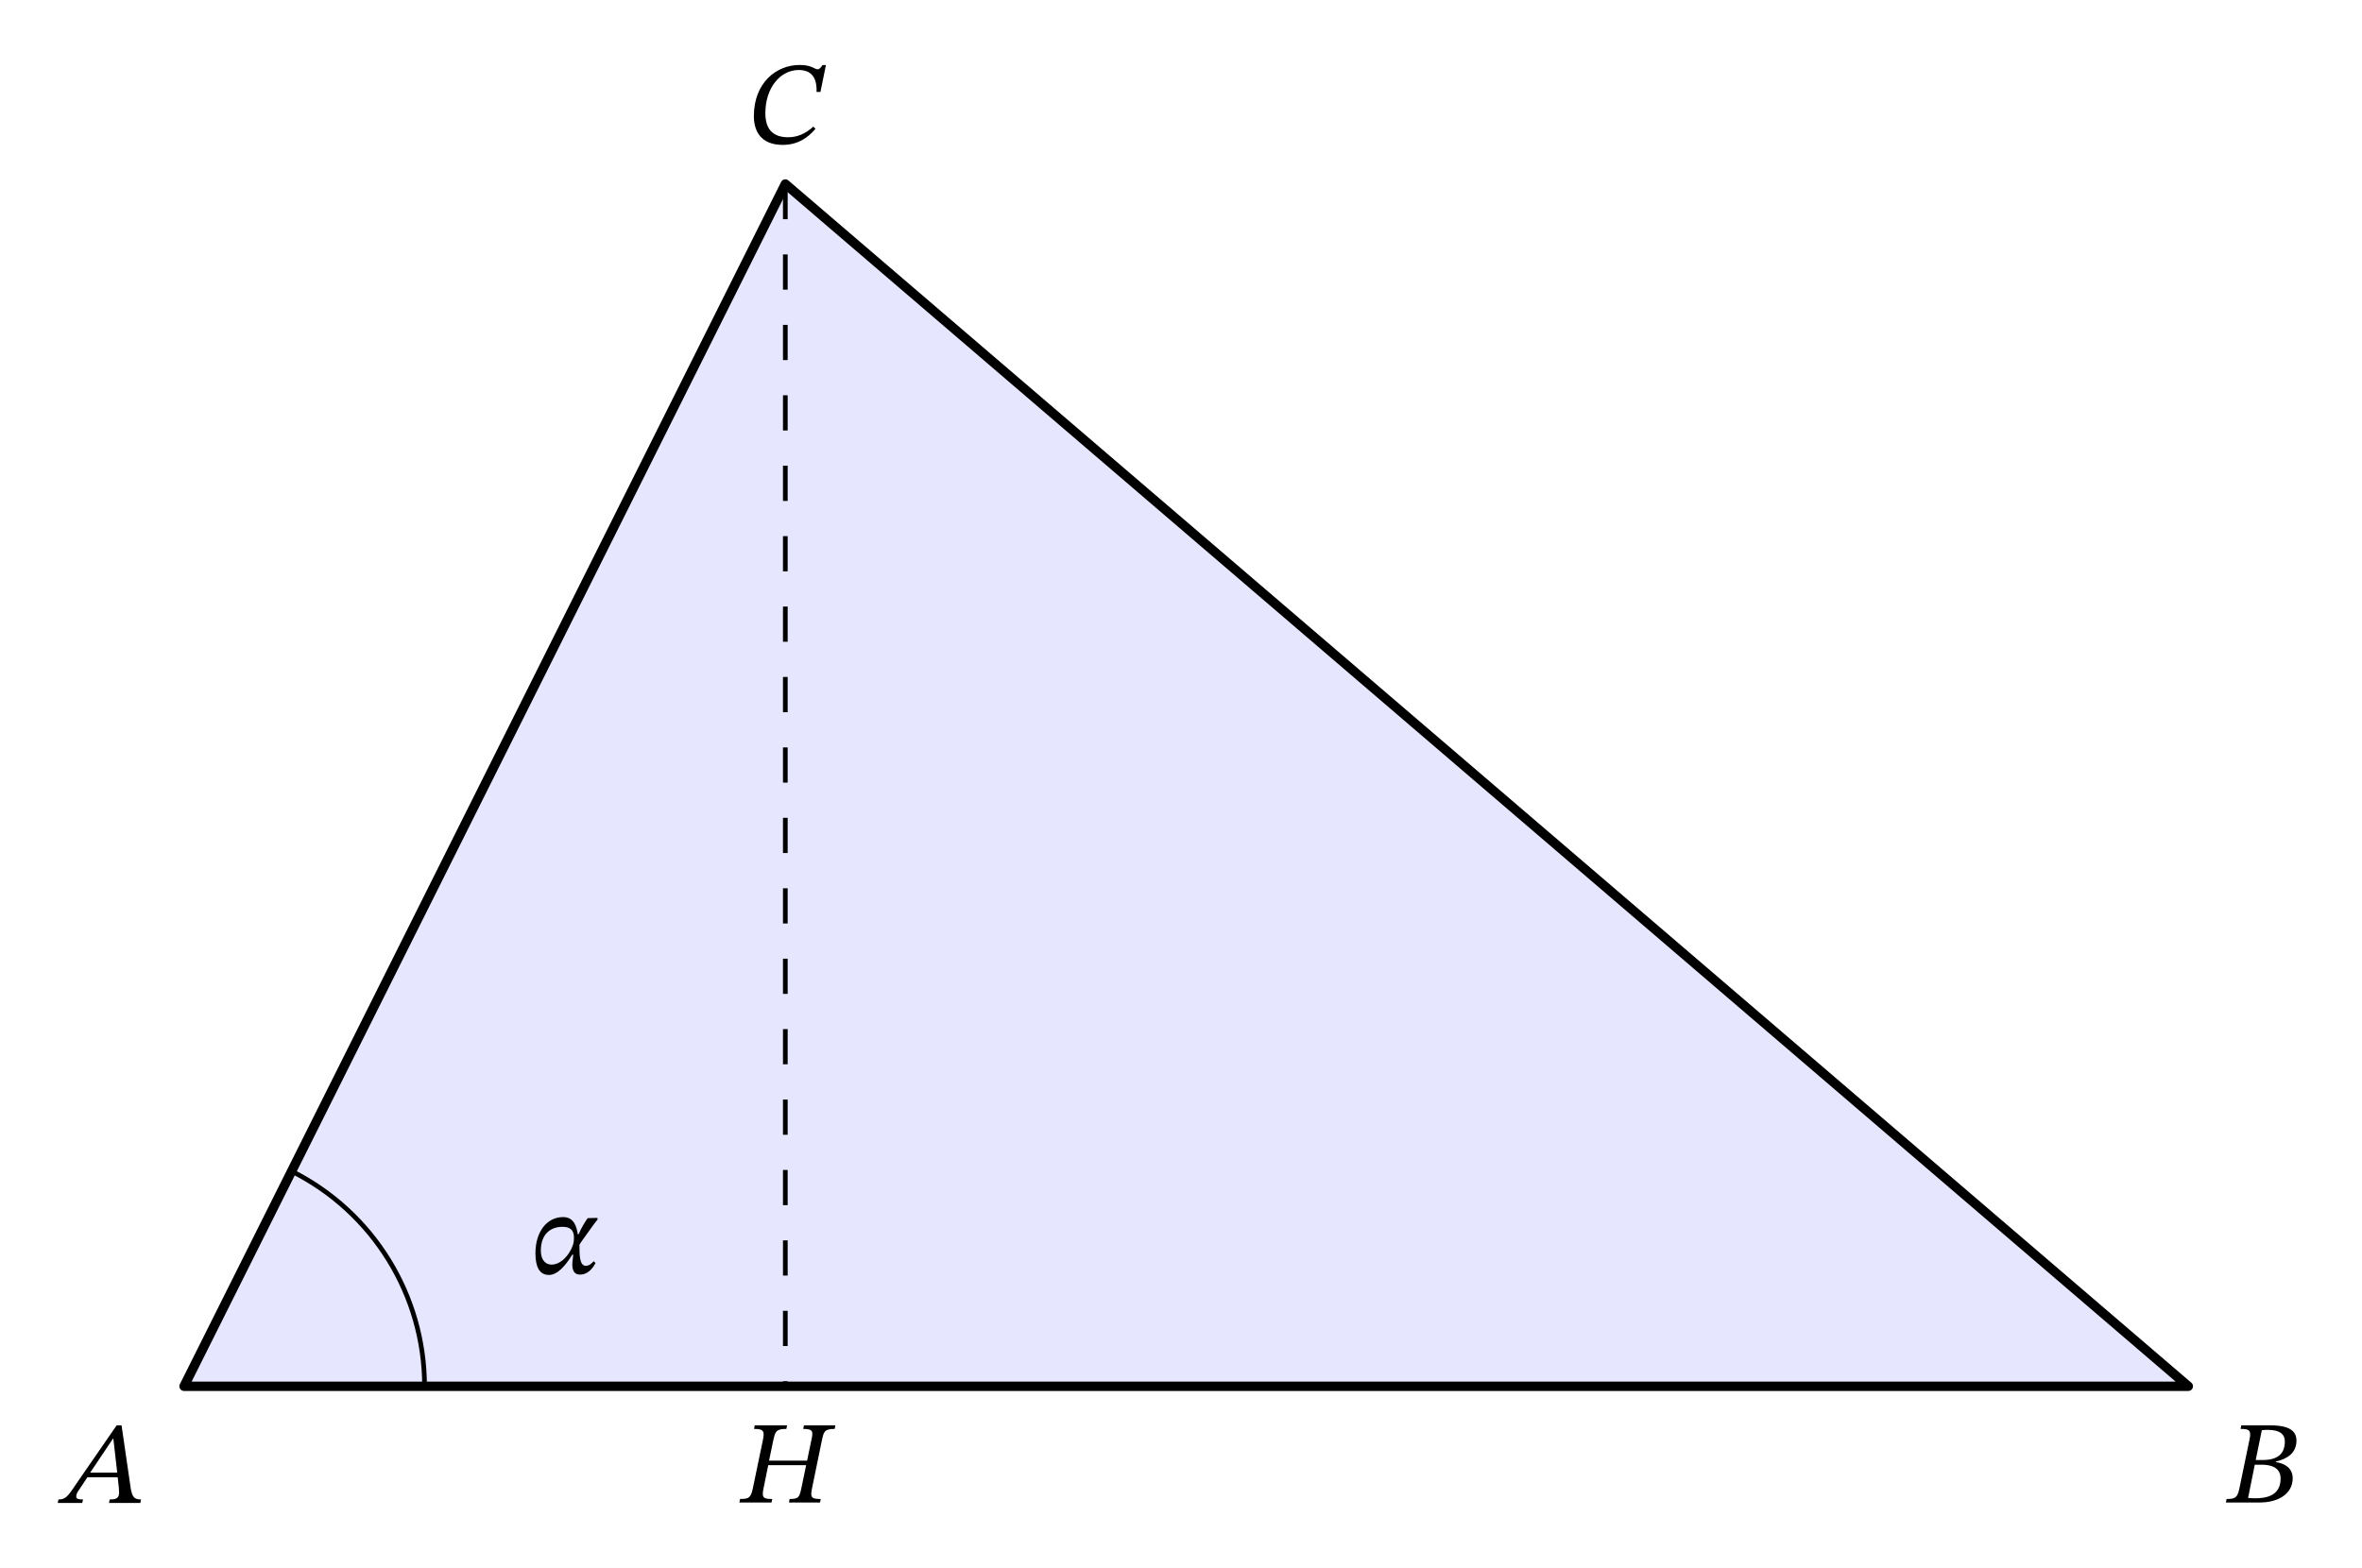
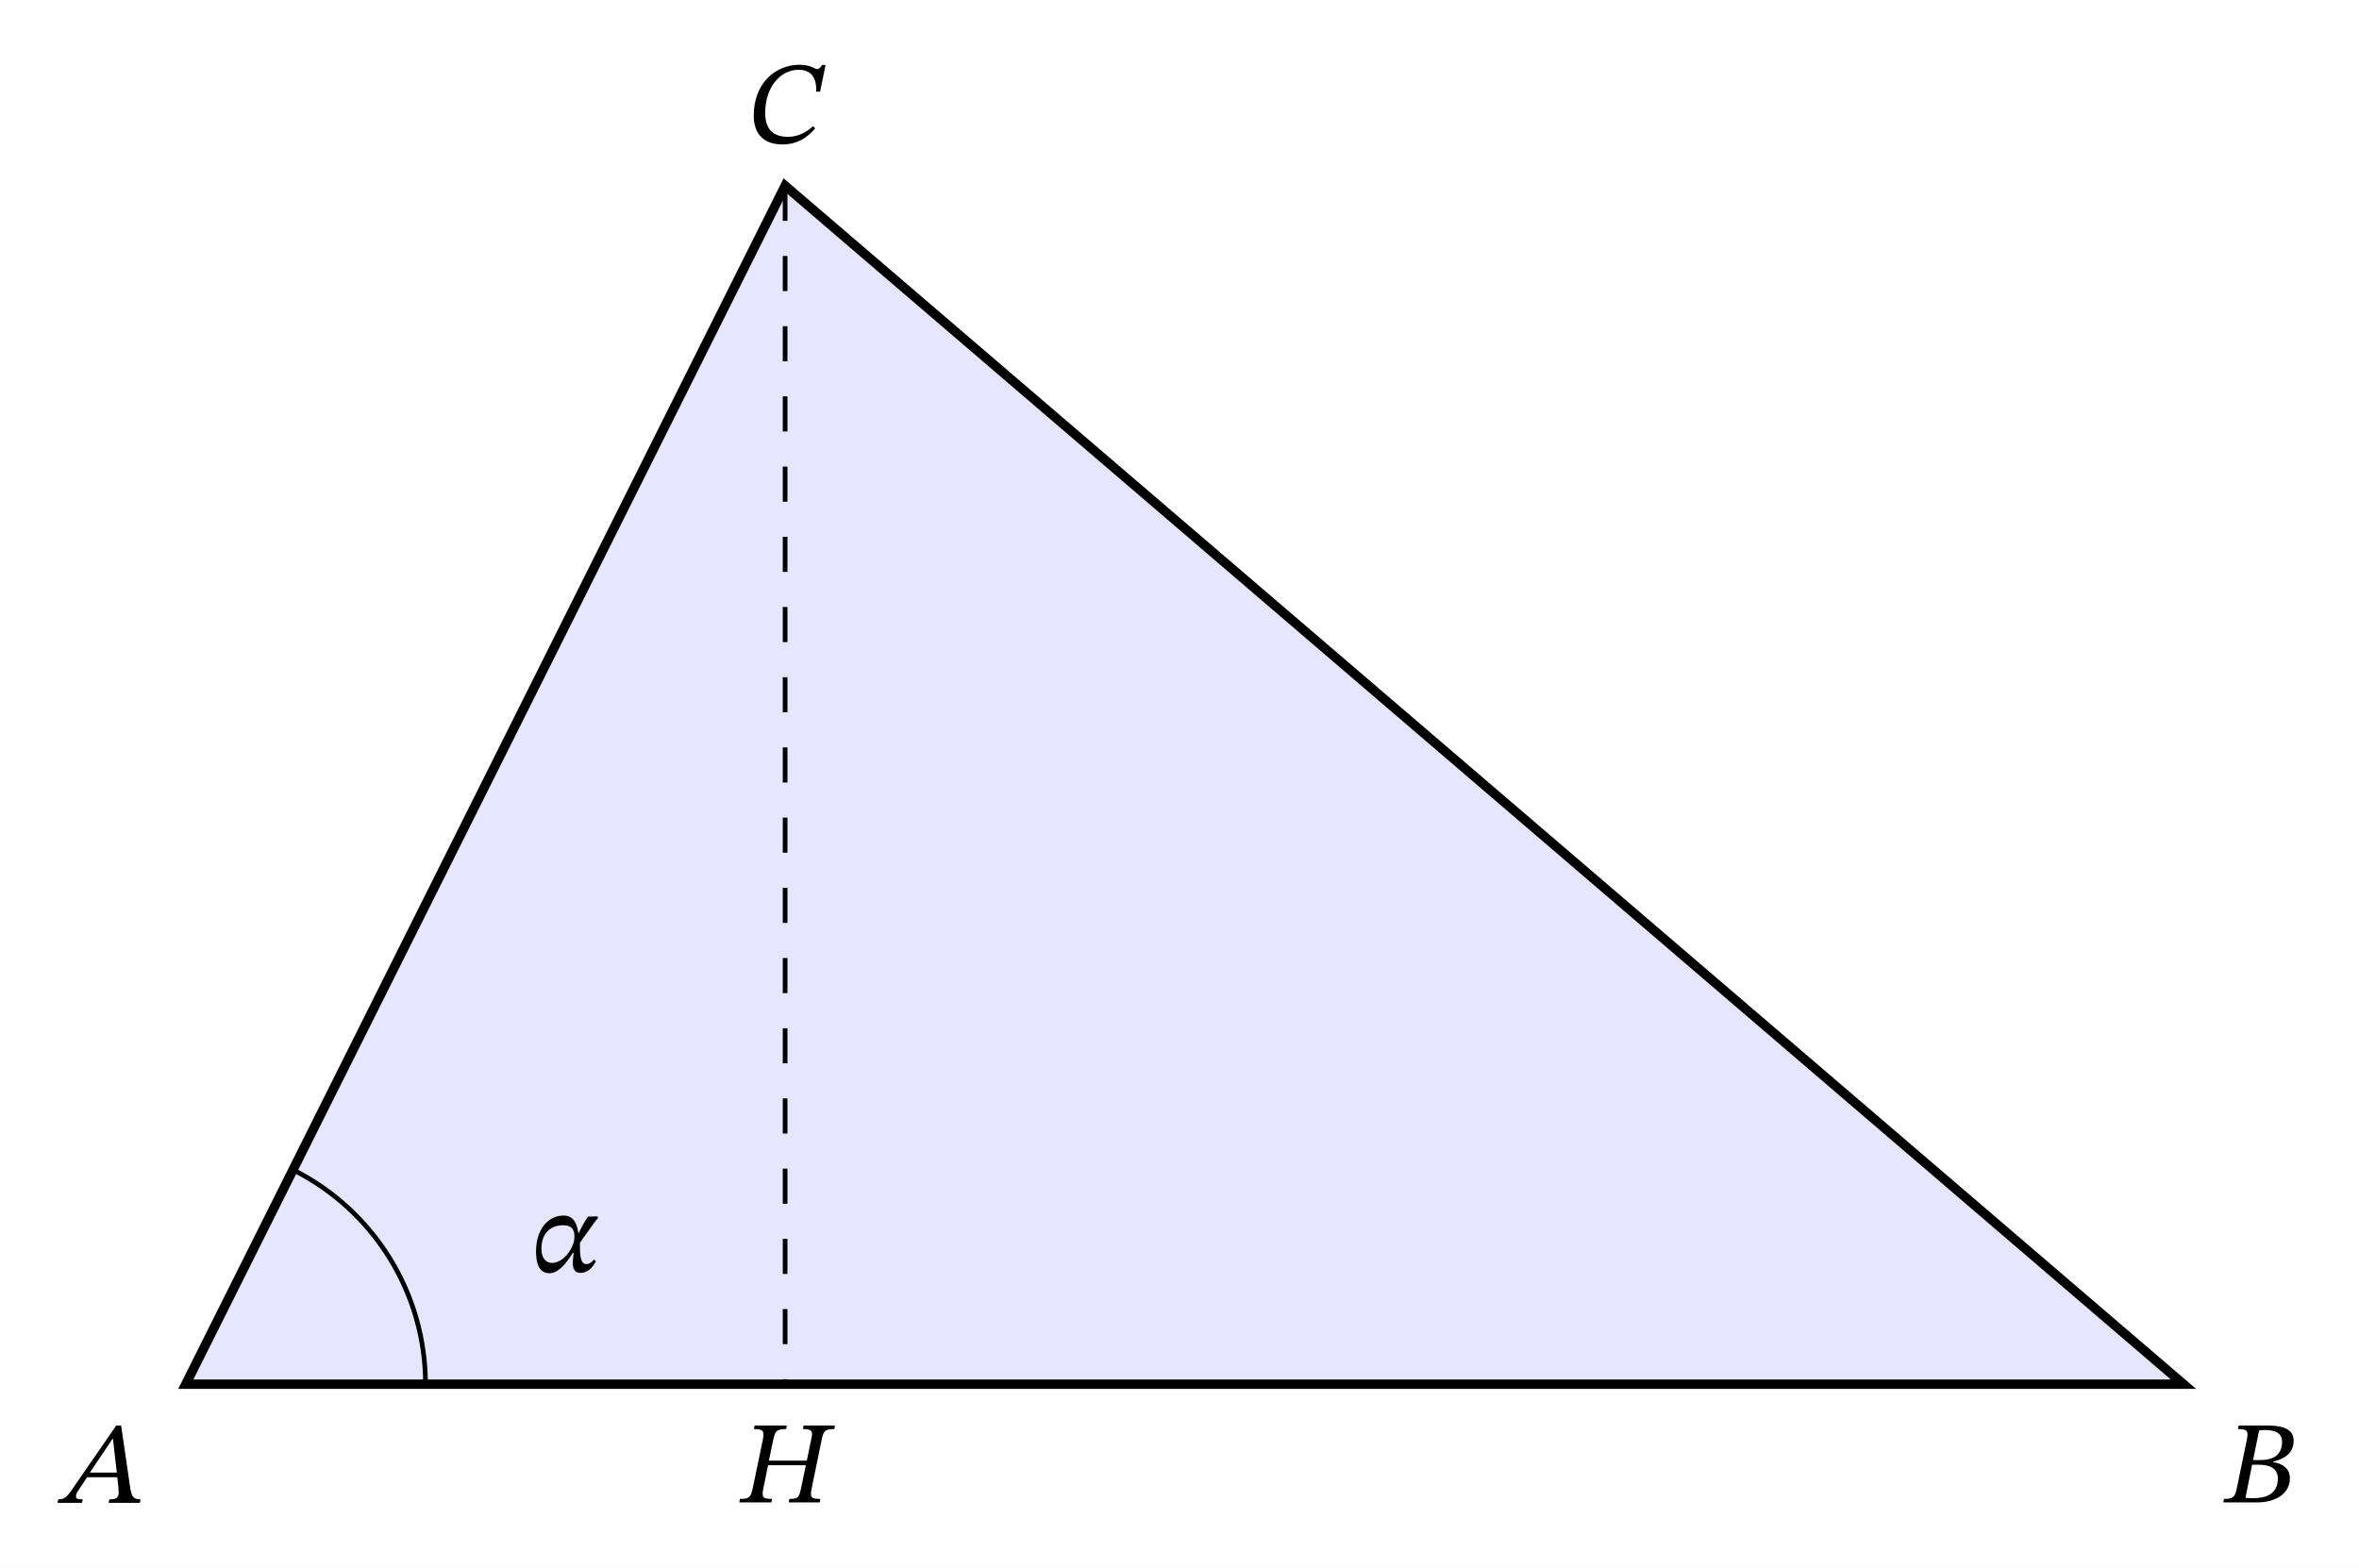
- <svg xmlns="http://www.w3.org/2000/svg" viewBox="-15.677 -118.107 201.19 133.583" width="201.19pt" height="133.583pt" role="img" aria-labelledby="tr-title">
-   <rect x="-15.677" y="-118.107" width="201.19" height="133.583" fill="#ffffff" />
+ <svg xmlns="http://www.w3.org/2000/svg" viewBox="-15.817 -117.865 200.837 133.483" width="200.837pt" height="133.483pt" role="img" aria-labelledby="tr-title">
+   <rect x="-15.817" y="-117.865" width="200.837" height="133.483" fill="#ffffff" />
  <defs>
    <path id="tr-g4015" d="M403 332 C394 388 375 479 278 479 C140 479 42 355 42 171 C42 56 75 -14 157 -14 C230 -14 297 64 356 159 L364 159 C361 126 356 98 356 74 C356 25 373 -11 420 -11 C501 -11 539 62 554 87 L538 103 C519 82 500 64 470 64 C417 64 417 161 417 233 C417 237 417 241 417 244 C417 248 466 315 542 421 C549 431 564 449 571 457 L570 472 L487 470 C468 444 433 388 409 332 Z M179 74 C133 74 88 107 88 194 C88 328 165 396 273 396 C337 396 370 368 370 306 C370 290 369 278 368 271 C360 202 280 74 179 74 Z" />
    <path id="tr-g3300" d="M642 0 L648 30 C588 30 574 53 561 119 L482 661 L440 661 L94 160 C19 46 0 30 -55 30 L-62 0 L147 0 L154 30 C110 30 96 36 96 57 C96 76 107 94 121 113 L191 219 L449 219 L459 129 C460 117 461 103 461 87 C461 37 430 30 381 30 L375 0 Z M445 259 L215 259 L409 548 L412 548 Z" />
    <path id="tr-g3301" d="M413 349 C508 371 588 420 588 528 C588 600 540 657 371 657 L118 657 L112 627 C186 627 205 616 188 536 L103 125 C86 42 69 30 -7 30 L-13 0 L275 0 C432 0 556 73 556 207 C556 291 491 333 413 344 Z M233 322 L292 322 C376 322 453 296 453 204 C453 56 328 36 237 36 C212 36 199 37 176 39 Z M241 362 L293 616 C314 618 323 619 343 619 C455 619 489 575 489 521 C489 422 437 362 299 362 Z" />
    <path id="tr-g3302" d="M567 145 C500 84 430 54 352 54 C220 54 158 125 158 259 C158 479 288 627 442 627 C541 627 599 573 594 440 L627 440 L674 669 L645 669 C629 647 619 633 603 633 C578 633 552 670 451 670 C248 670 60 515 60 234 C60 102 124 -11 305 -11 C431 -11 517 46 585 126 Z" />
    <path id="tr-g3307" d="M275 525 C293 603 296 627 388 627 L393 657 L118 657 L112 627 C199 627 203 605 186 525 L104 131 C86 42 72 30 -7 30 L-13 0 L261 0 L267 30 C185 30 176 43 195 131 L233 318 L556 318 L517 131 C499 44 493 30 415 30 L410 0 L674 0 L680 30 C595 30 590 45 608 131 L689 525 C706 604 710 627 799 627 L805 657 L537 657 L531 627 C620 627 616 603 599 525 L564 357 L240 357 Z" />
  </defs>
-   <path d="M0 0 L170.717 0 L51.215 -102.43 Z" fill="#e6e6ff" />
-   <path d="M0 0 L170.717 0 L51.215 -102.43 Z" fill="none" stroke="#000000" stroke-width="0.8" stroke-linejoin="round" />
-   <path d="M20.486 0 C20.486 -7.755 16.107 -14.845 9.173 -18.318" fill="none" stroke="#000000" stroke-width="0.4" stroke-linejoin="round" />
-   <g>
-     <g fill="#000000">
-       <use href="#tr-g4015" transform="translate(29.511 -9.625) scale(0.01 -0.01)" />
-     </g>
+   <path d="M0 0 L170.079 0 L51.024 -102.047 Z" fill="#e6e6ff" stroke="#000000" stroke-width="0.797" stroke-miterlimit="10" />
+   <path d="M20.409 0 C20.409 -7.726 16.047 -14.79 9.139 -18.249" fill="none" stroke="#000000" stroke-width="0.399" stroke-miterlimit="10" />
+   <g transform="translate(29.401 -9.589)" fill="#000000">
+     <use href="#tr-g4015" transform="translate(0 0) scale(0.00996 -0.00996)" />
  </g>
-   <g>
-     <g fill="#000000">
-       <use href="#tr-g3300" transform="translate(-10.143 9.943) scale(0.01 -0.01)" />
-     </g>
+   <g transform="translate(-10.305 10.105)" fill="#000000">
+     <use href="#tr-g3300" transform="translate(0 0) scale(0.00996 -0.00996)" />
  </g>
-   <g>
-     <g fill="#000000">
-       <use href="#tr-g3301" transform="translate(174.05 9.903) scale(0.01 -0.01)" />
-     </g>
+   <g transform="translate(173.599 10.066)" fill="#000000">
+     <use href="#tr-g3301" transform="translate(0 0) scale(0.00996 -0.00996)" />
  </g>
-   <g>
-     <g fill="#000000">
-       <use href="#tr-g3302" transform="translate(47.935 -105.873) scale(0.01 -0.01)" />
-     </g>
+   <g transform="translate(47.756 -105.677)" fill="#000000">
+     <use href="#tr-g3302" transform="translate(0 0) scale(0.00996 -0.00996)" />
  </g>
-   <path d="M51.215 -102.43 L51.215 0" fill="none" stroke="#000000" stroke-width="0.4" stroke-dasharray="3 3" stroke-linejoin="round" />
-   <g>
-     <g fill="#000000">
-       <use href="#tr-g3307" transform="translate(47.43 9.903) scale(0.01 -0.01)" />
-     </g>
+   <path d="M51.024 -102.047 L51.024 0" fill="none" stroke="#000000" stroke-width="0.399" stroke-dasharray="2.989 2.989" stroke-miterlimit="10" />
+   <g transform="translate(47.253 10.066)" fill="#000000">
+     <use href="#tr-g3307" transform="translate(0 0) scale(0.00996 -0.00996)" />
  </g>
</svg>
